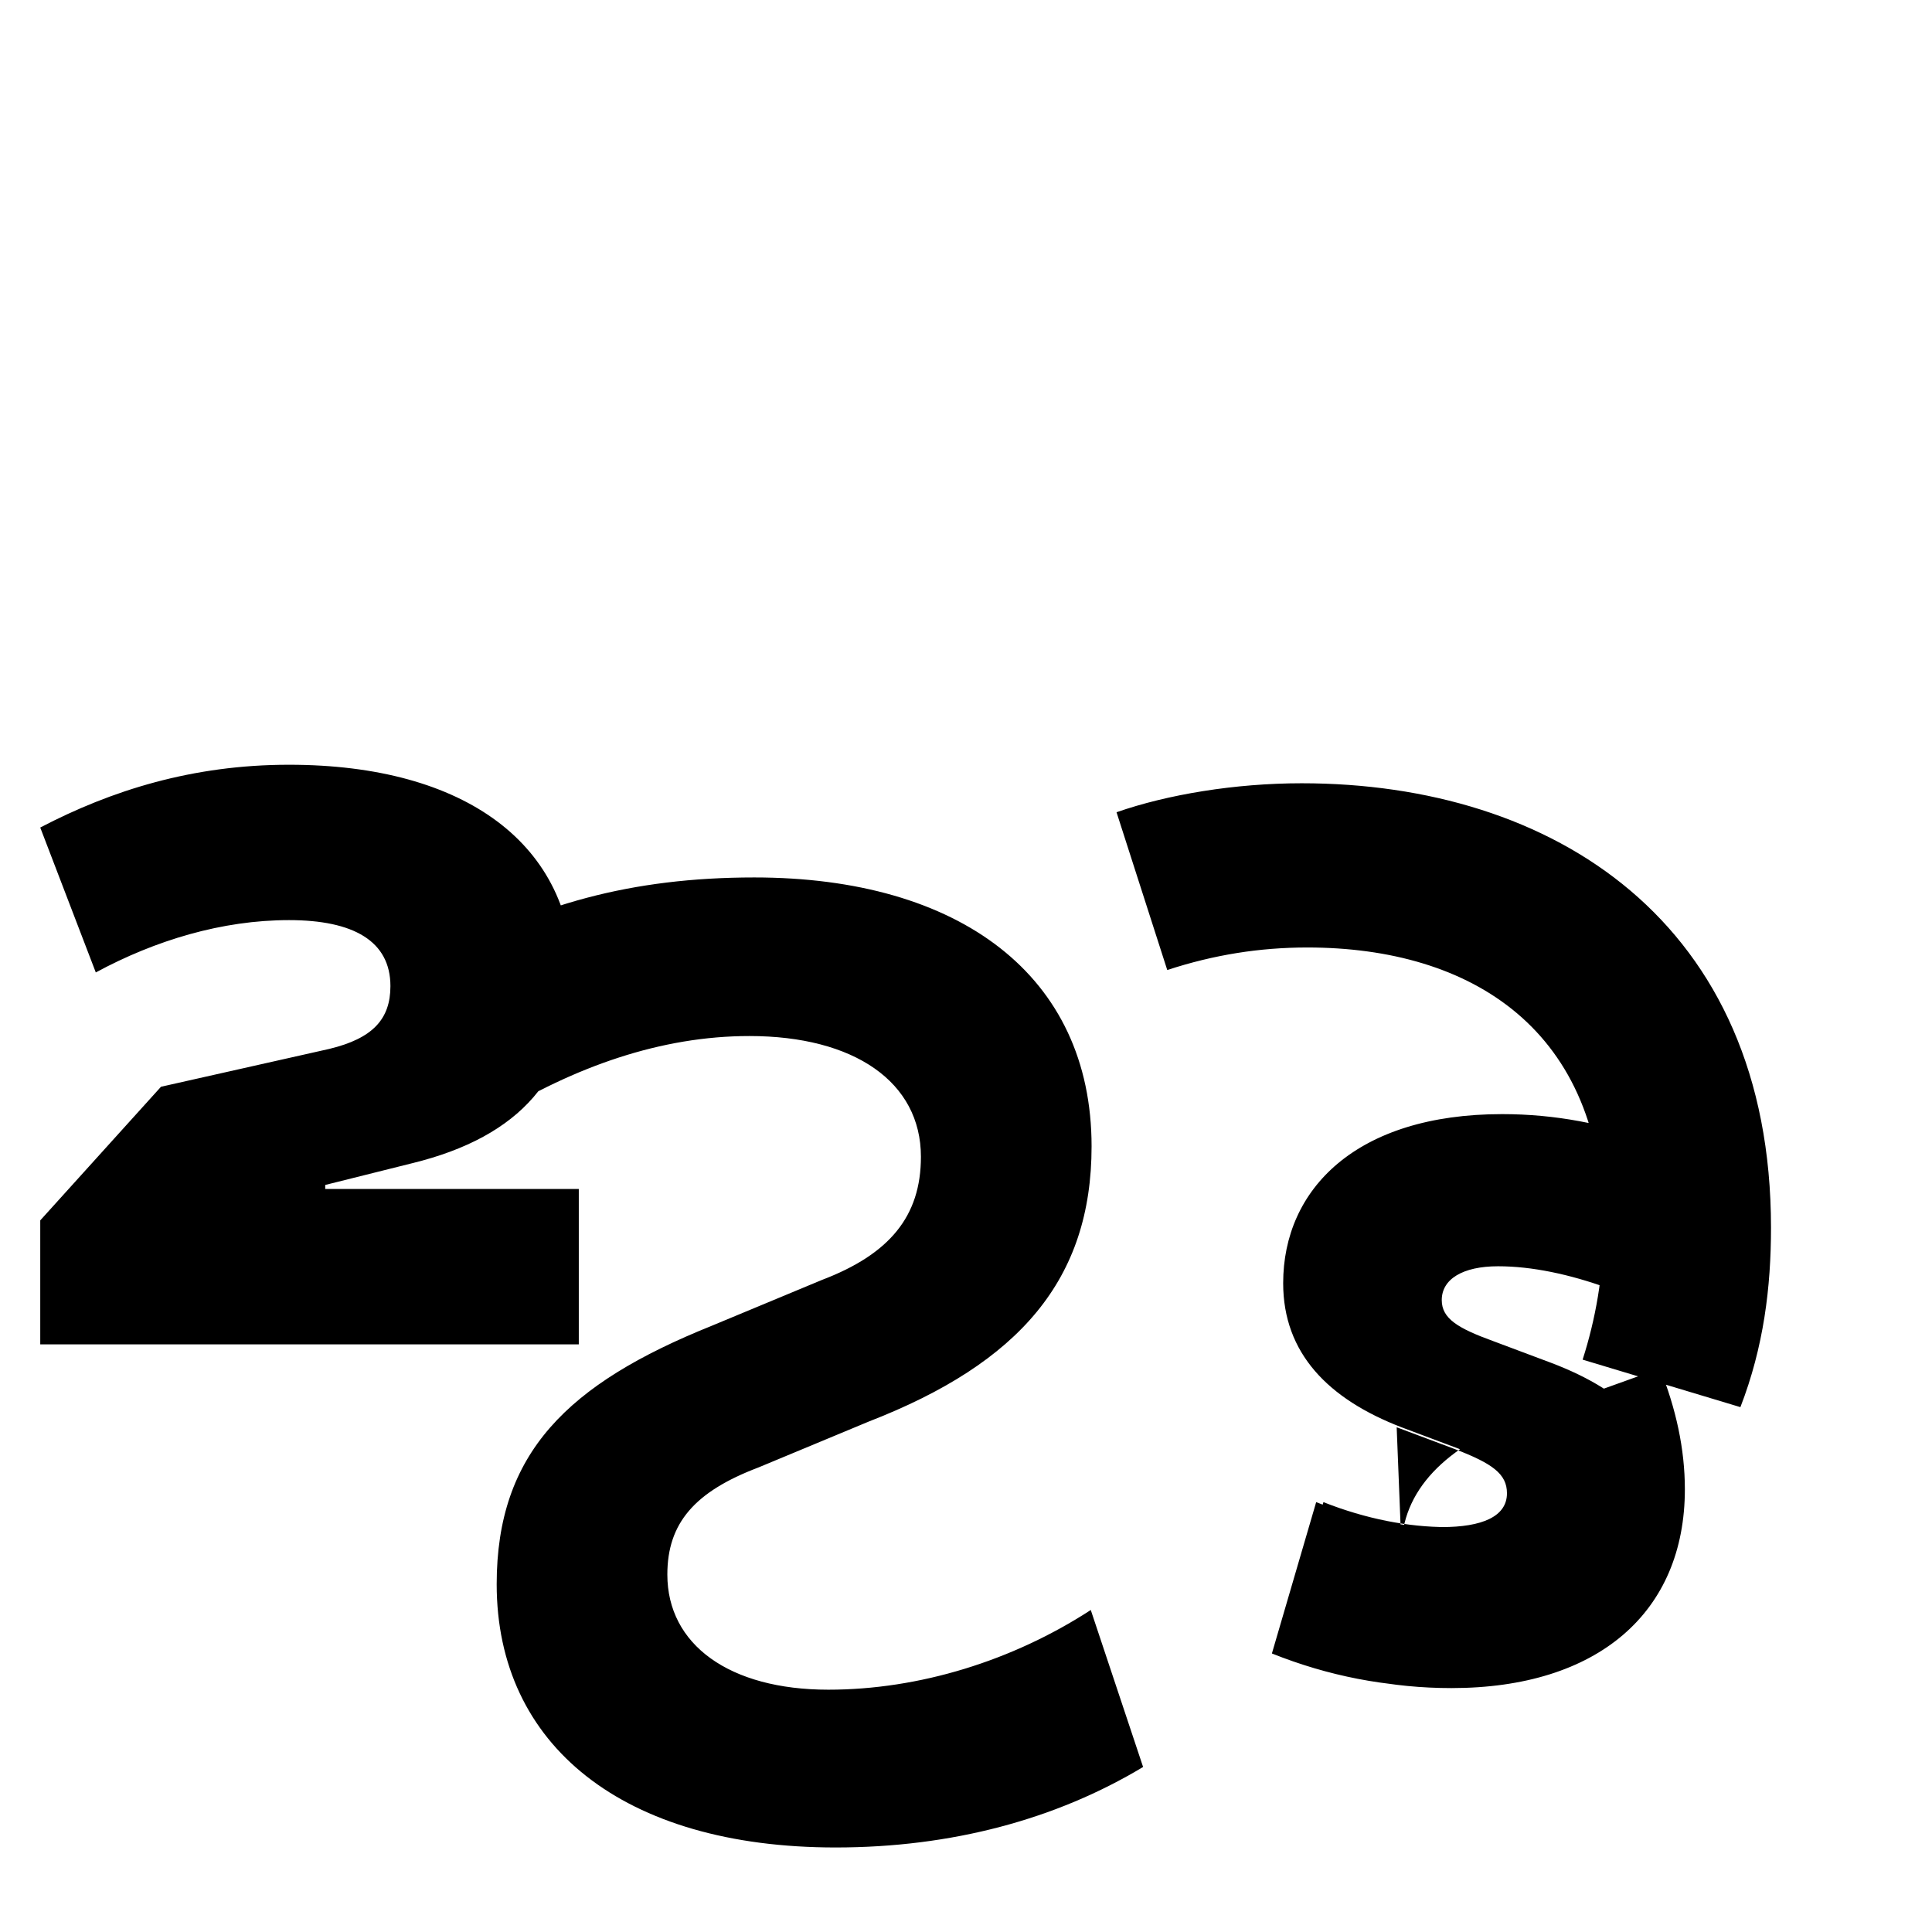
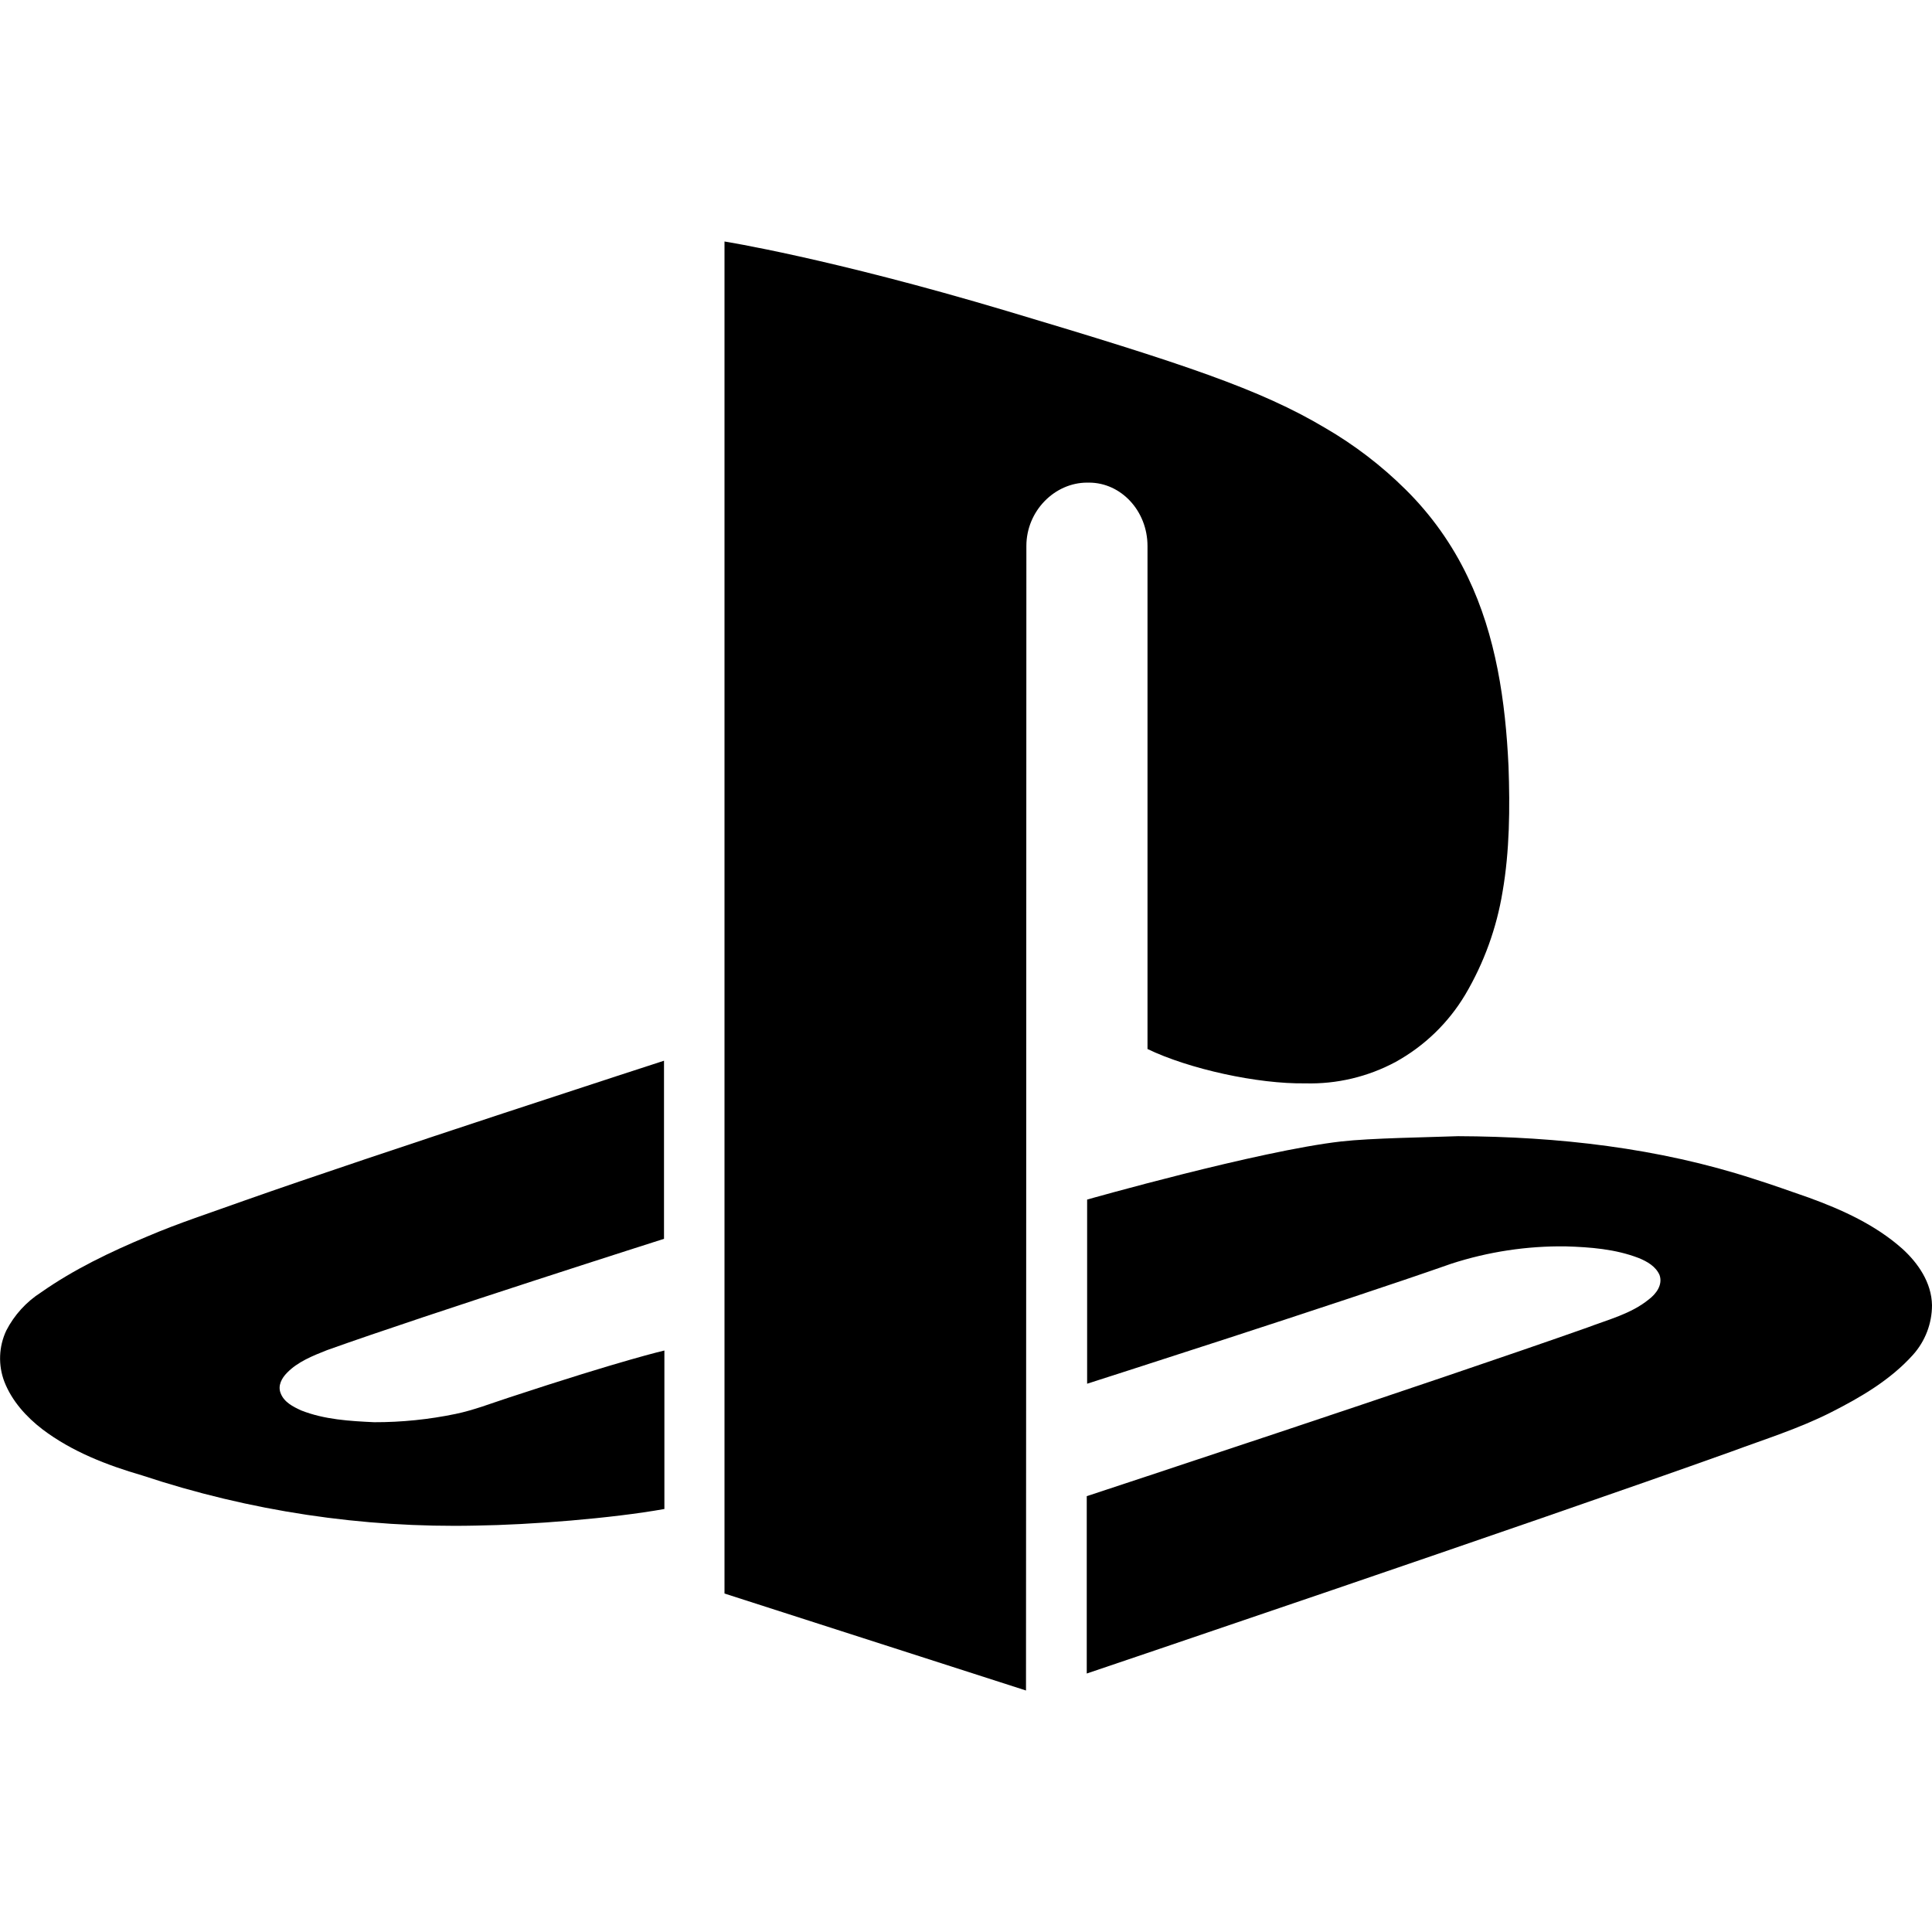
- <svg xmlns="http://www.w3.org/2000/svg" width="24" height="24" viewBox="0 0 24 24" fill="currentColor">
-   <path d="M8.84,16.47L10.21,15.9C11.05,15.58 11.44,15.11 11.44,14.37C11.44,13.44 10.61,12.87 9.31,12.87C8.21,12.87 7.14,13.25 6.13,13.87L5.48,11.91C6.64,11.24 7.84,10.9 9.37,10.9C11.92,10.9 13.56,12.12 13.56,14.24C13.56,15.89 12.67,16.93 10.79,17.66L9.42,18.23C8.63,18.53 8.29,18.92 8.29,19.56C8.29,20.43 9.06,20.99 10.29,20.99C11.42,20.99 12.58,20.63 13.55,20L14.2,21.95C13.12,22.6 11.82,22.95 10.38,22.95C7.74,22.95 6.17,21.68 6.17,19.68C6.17,18.05 7.05,17.19 8.84,16.47M22,15.25C22,15.99 21.91,16.73 21.62,17.48L19.66,16.89C19.82,16.39 19.92,15.84 19.92,15.25C19.92,12.79 18.28,11.77 16.24,11.77C15.65,11.77 15.08,11.86 14.5,12.05L13.87,10.09C14.5,9.87 15.34,9.73 16.17,9.73C19.29,9.73 22,11.45 22,15.25M17.41,19.24C17.41,18.53 17.94,17.96 18.95,17.6L20.62,17C20.82,17.5 20.93,18 20.93,18.5C20.93,20.03 19.85,20.97 18.03,20.97C17.29,20.97 16.59,20.83 15.89,20.54L16.44,18.66C16.97,18.87 17.5,18.97 17.97,18.97C18.47,18.97 18.78,18.84 18.78,18.55C18.78,18.31 18.6,18.18 18.13,18L17.41,17.73C16.5,17.38 15.94,16.81 15.94,15.94C15.94,14.77 16.85,13.84 18.66,13.84C19.32,13.84 19.93,13.96 20.54,14.18L19.97,16C19.5,15.83 19.03,15.73 18.61,15.73C18.17,15.73 17.91,15.89 17.91,16.15C17.91,16.38 18.11,16.5 18.55,16.66L19.27,16.93C20.22,17.29 20.78,17.85 20.78,18.72C20.78,19.95 19.84,20.96 17.97,20.96C17.22,20.96 16.5,20.82 15.8,20.54L16.35,18.66C16.88,18.87 17.41,18.97 17.91,18.97C18.41,18.97 18.72,18.84 18.72,18.55C18.72,18.31 18.54,18.18 18.07,18L17.35,17.73L17.41,19.24M2,13.5L4.09,13.03C4.63,12.9 4.85,12.66 4.85,12.25C4.85,11.69 4.39,11.43 3.59,11.43C2.76,11.43 1.93,11.68 1.19,12.08L0.5,10.28C1.38,9.82 2.39,9.5 3.59,9.5C5.79,9.5 7.12,10.5 7.12,12.15C7.12,13.36 6.47,14.12 5.12,14.45L4.04,14.72V14.77L7.19,14.77V16.7H0.5V15.16L2,13.5Z" />
+ <svg xmlns="http://www.w3.org/2000/svg" fill="currentColor" viewBox="0 0 512 512">
+   <path d="M399.77,203c-.8-17.1-3.3-34.5-10.8-50.1a82.45,82.45,0,0,0-16.5-23.2,105.59,105.59,0,0,0-21.3-16.3c-17.1-10.2-37.5-17-84.4-31S192,64,192,64V422.3l79.9,25.7s.1-198.8.1-299.5v-3.8c0-9.3,7.5-16.8,16.1-16.8h.5c8.5,0,15.5,7.5,15.5,16.8V278c11,5.3,29.2,9.3,41.8,9.1a47.79,47.79,0,0,0,24-5.7,49.11,49.11,0,0,0,18.4-17.8,78.64,78.64,0,0,0,9.9-27.3C400.07,225.5,400.17,214.2,399.77,203Z" />
+   <path d="M86.67,357.8c27.4-9.8,89.3-29.5,89.3-29.5V281.1s-76.5,24.8-111.3,37.1c-8.6,3.1-17.3,5.9-25.7,9.5-9.8,4.1-19.4,8.7-28.1,14.8a26.29,26.29,0,0,0-9.2,10.1,17.36,17.36,0,0,0-.5,13.6c2,5.1,5.8,9.3,10.1,12.6,7.8,5.9,17.1,9.5,26.4,12.2a262.42,262.42,0,0,0,88.4,13.3c14.5-.2,36-1.9,50-4.4v-42s-11,2.5-41.3,12.5c-4.6,1.5-9.2,3.3-14,4.3a104.87,104.87,0,0,1-21.6,2.2c-6.5-.3-13.2-.7-19.3-3.1-2.2-1-4.6-2.2-5.5-4.6-.8-2,.3-4,1.7-5.4C78.87,360.9,82.87,359.3,86.67,357.8Z" />
+   <path d="M512,345.9c-.1-6-3.7-11.2-7.9-15-7.1-6.3-15.9-10.3-24.7-13.5-5.5-1.9-9.3-3.3-14.7-5-25.2-8.2-51.9-11.2-78.3-11.3-8,.3-23.1.5-31,1.4-21.9,2.5-67.3,15.4-67.3,15.4v48.8s67.5-21.6,96.5-31.8a94.43,94.43,0,0,1,30.3-4.6c6.5.2,13.2.7,19.4,3.1,2.2.9,4.5,2.2,5.5,4.5.9,2.6-.9,5-2.9,6.5-4.7,3.8-10.7,5.3-16.2,7.4-41,14.5-132.7,44.7-132.7,44.7v47s117.2-39.6,170.8-58.8c8.9-3.3,17.9-6.1,26.4-10.4,7.9-4,15.8-8.6,21.8-15.3A19.74,19.74,0,0,0,512,345.9Z" />
</svg>
